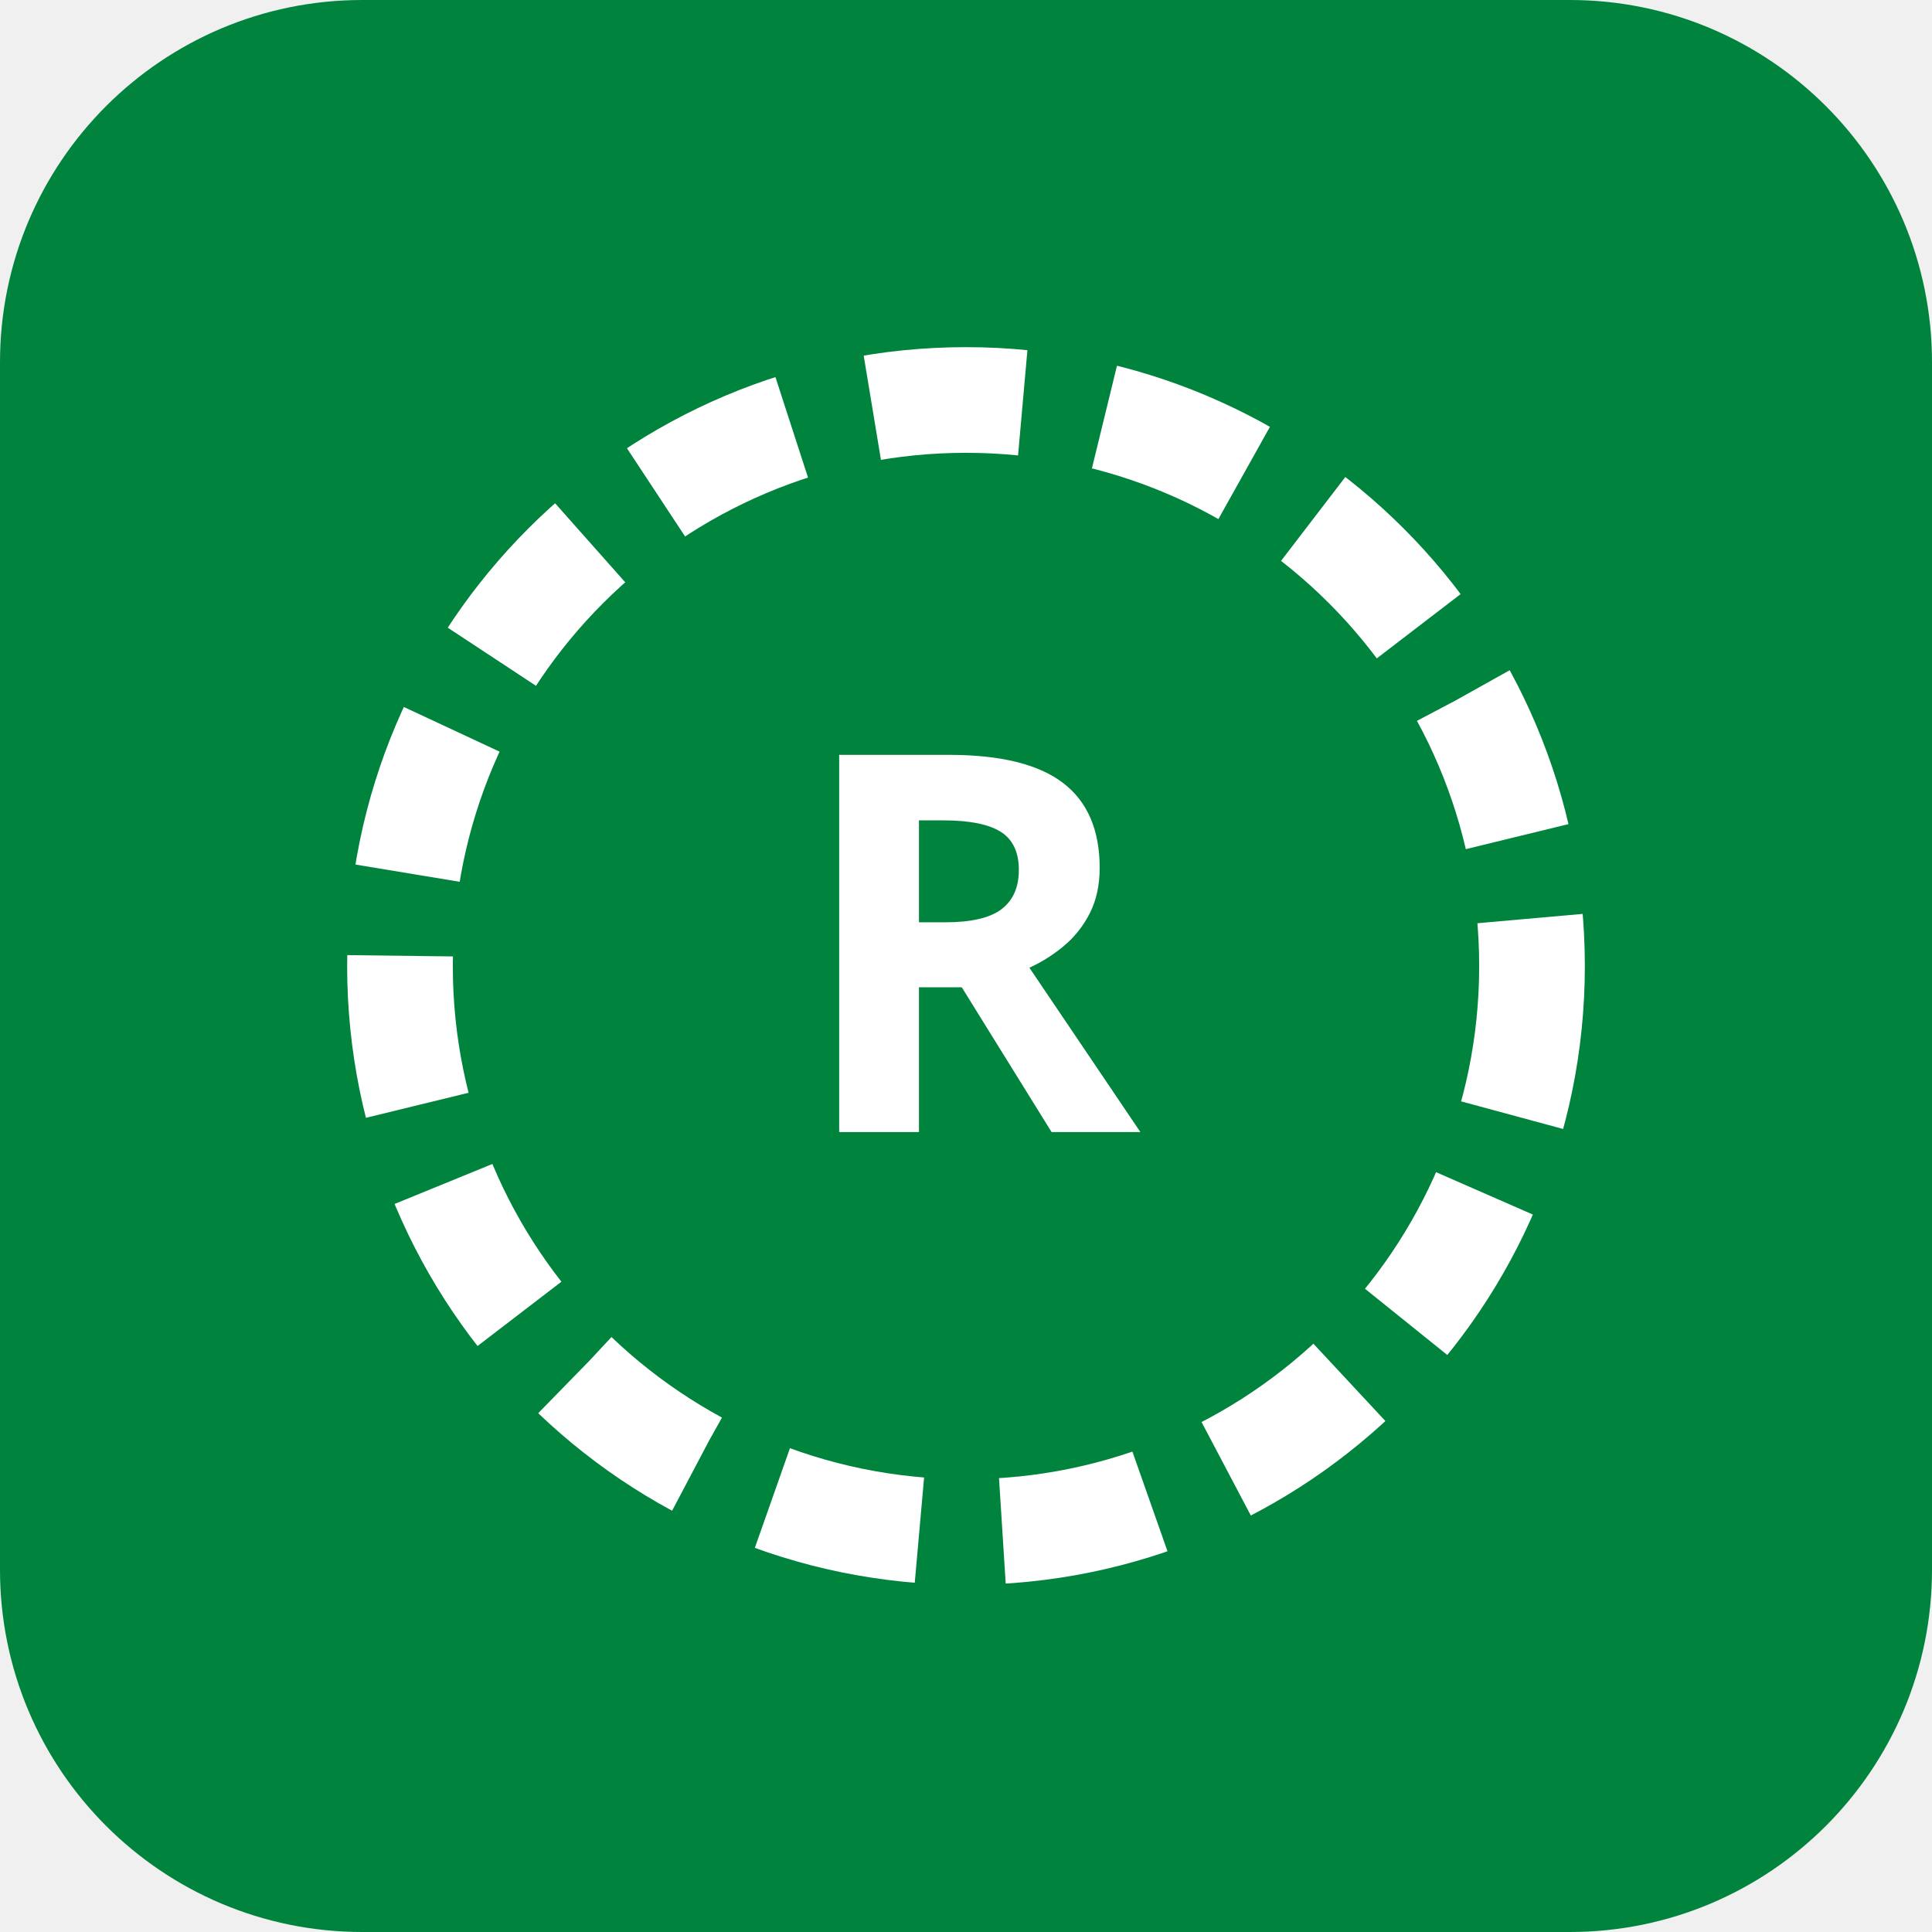
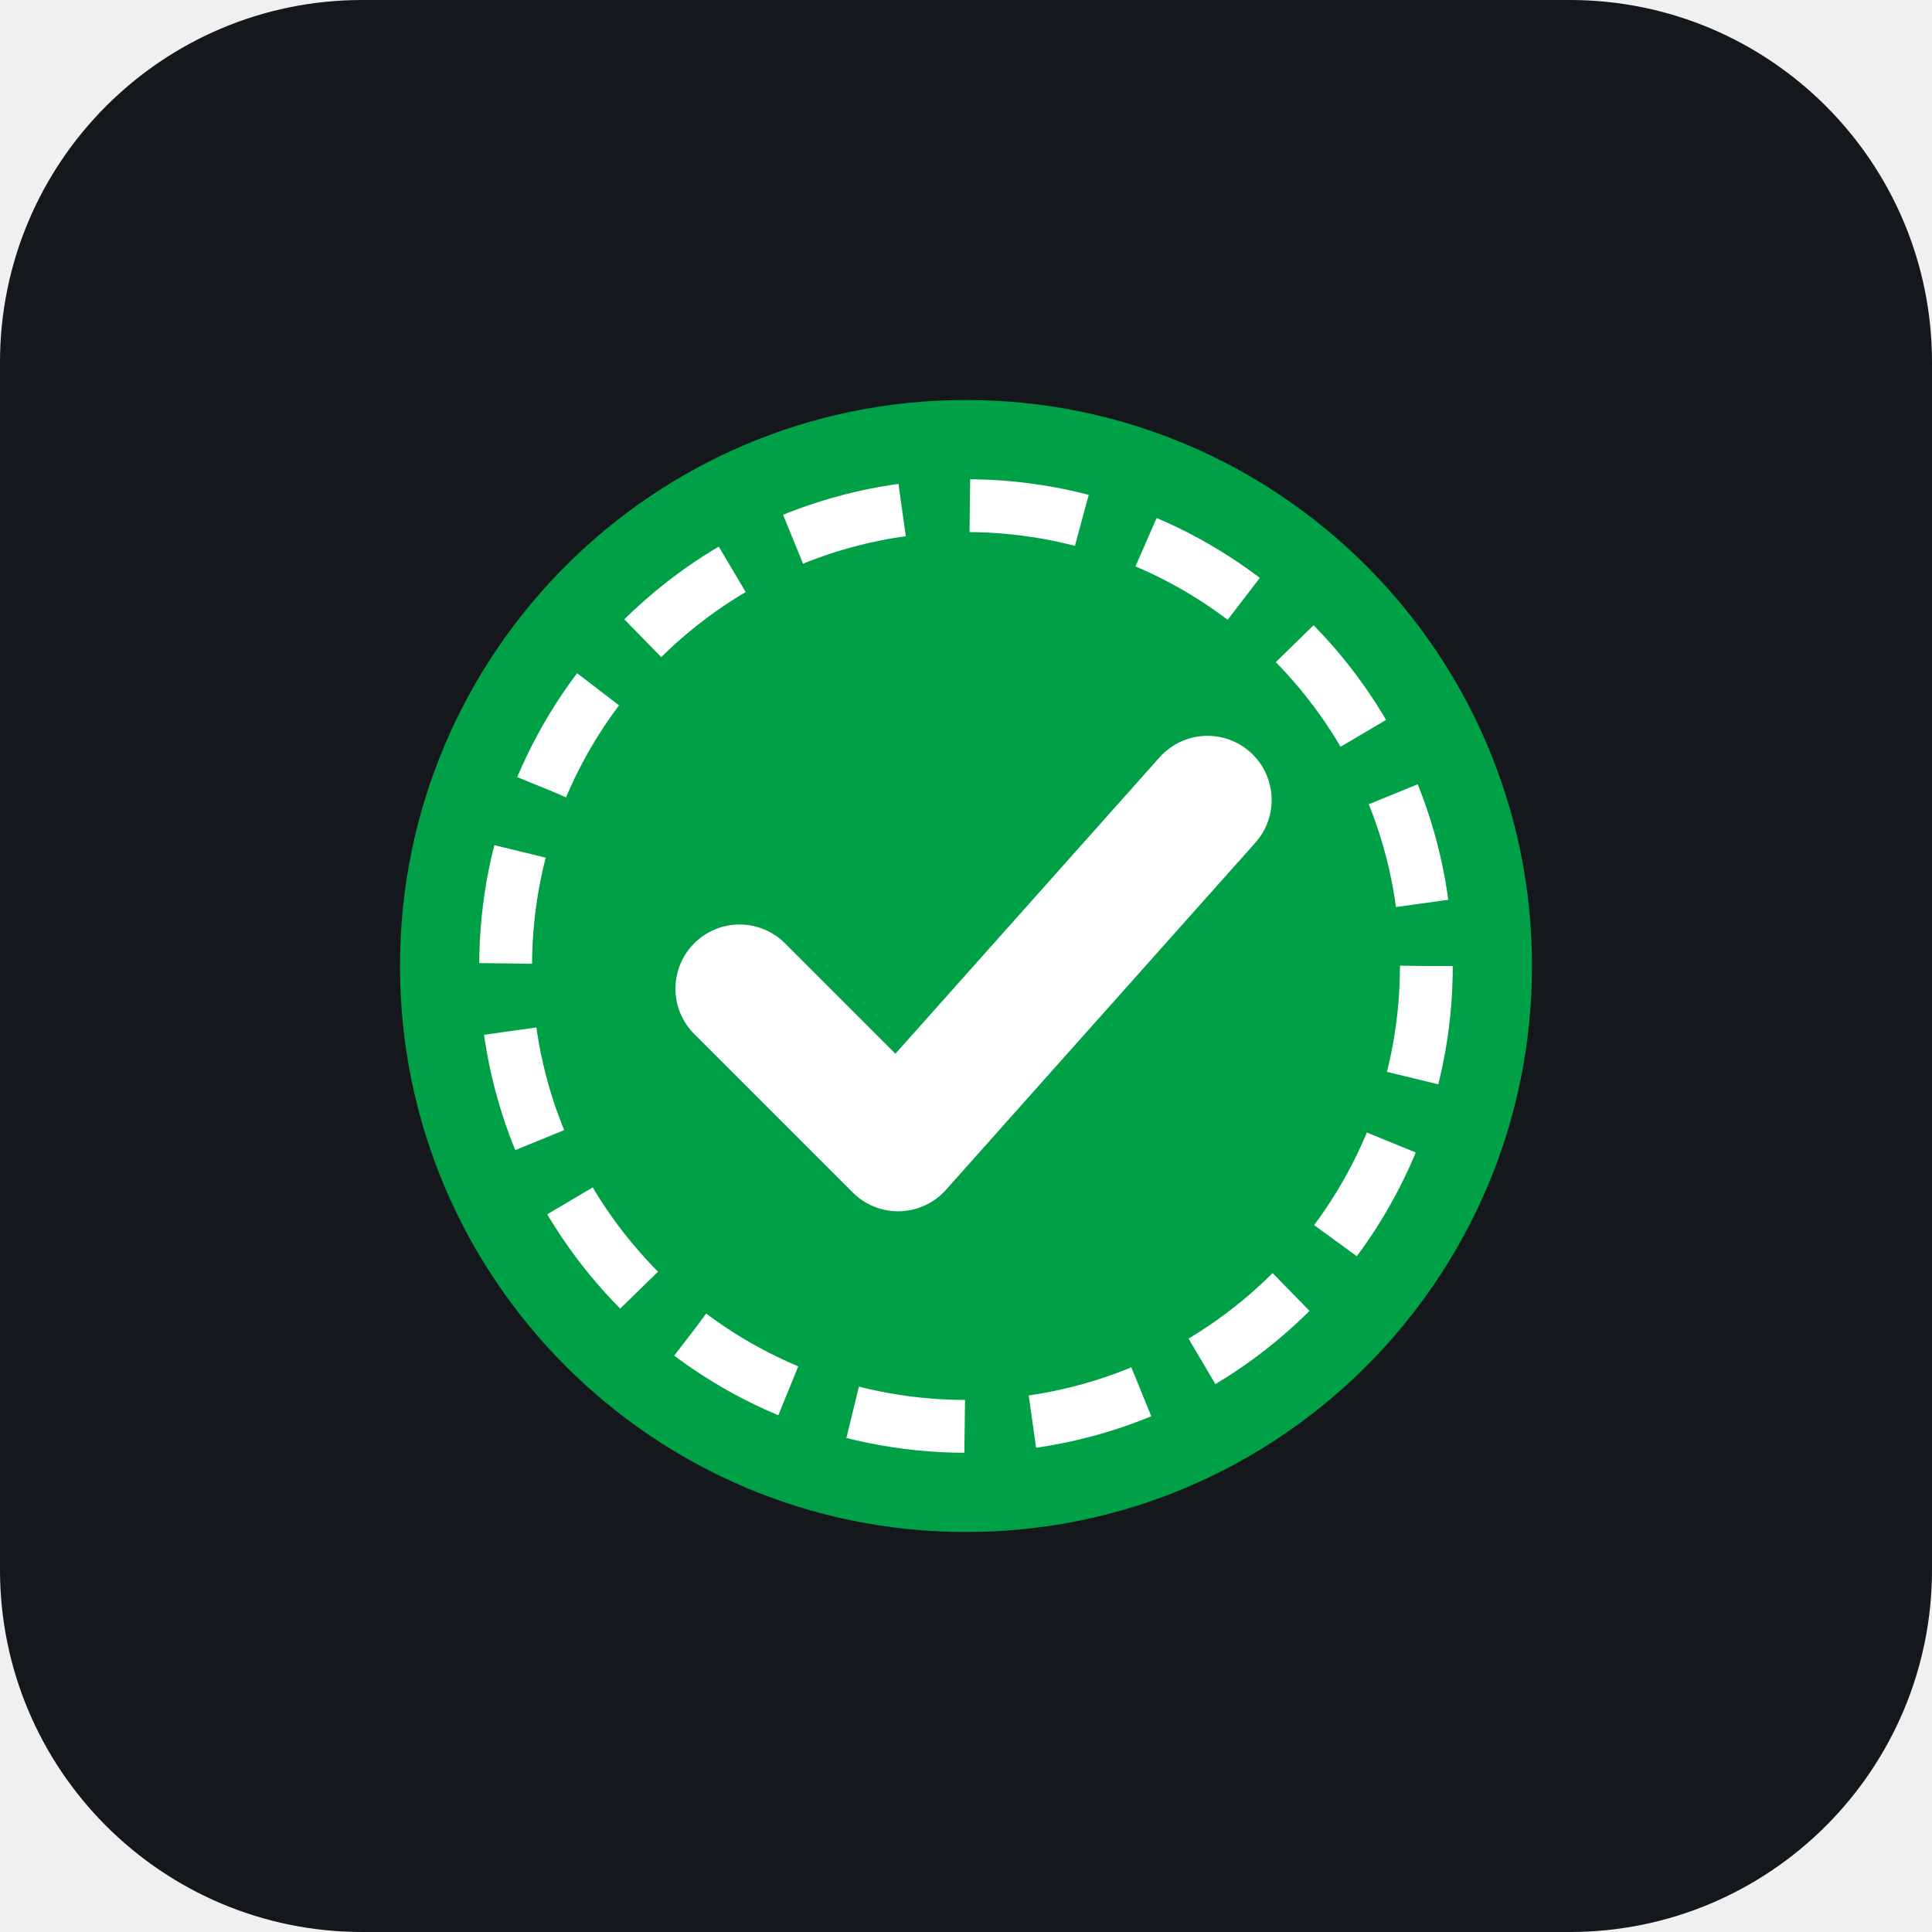
<svg xmlns="http://www.w3.org/2000/svg" viewBox="0 0 512 512">
-   <rect width="512" height="512" rx="96" fill="#00843d" />
-   <circle cx="256" cy="256" r="150" fill="none" stroke="#fff" stroke-width="28" stroke-dasharray="40 22" />
-   <text x="256" y="300" font-size="140" text-anchor="middle" fill="#fff" font-family="system-ui" font-weight="700">R</text>
+   <rect width="512" height="512" rx="96" fill="#14171c" />
+   <circle cx="256" cy="256" r="150" fill="#00a046" />
+   <circle cx="256" cy="256" r="122" fill="none" stroke="#fff" stroke-width="14" stroke-dasharray="30 18" />
+   <path d="M196 262l42 42 82-92" fill="none" stroke="#fff" stroke-width="34" stroke-linecap="round" stroke-linejoin="round" />
</svg>
